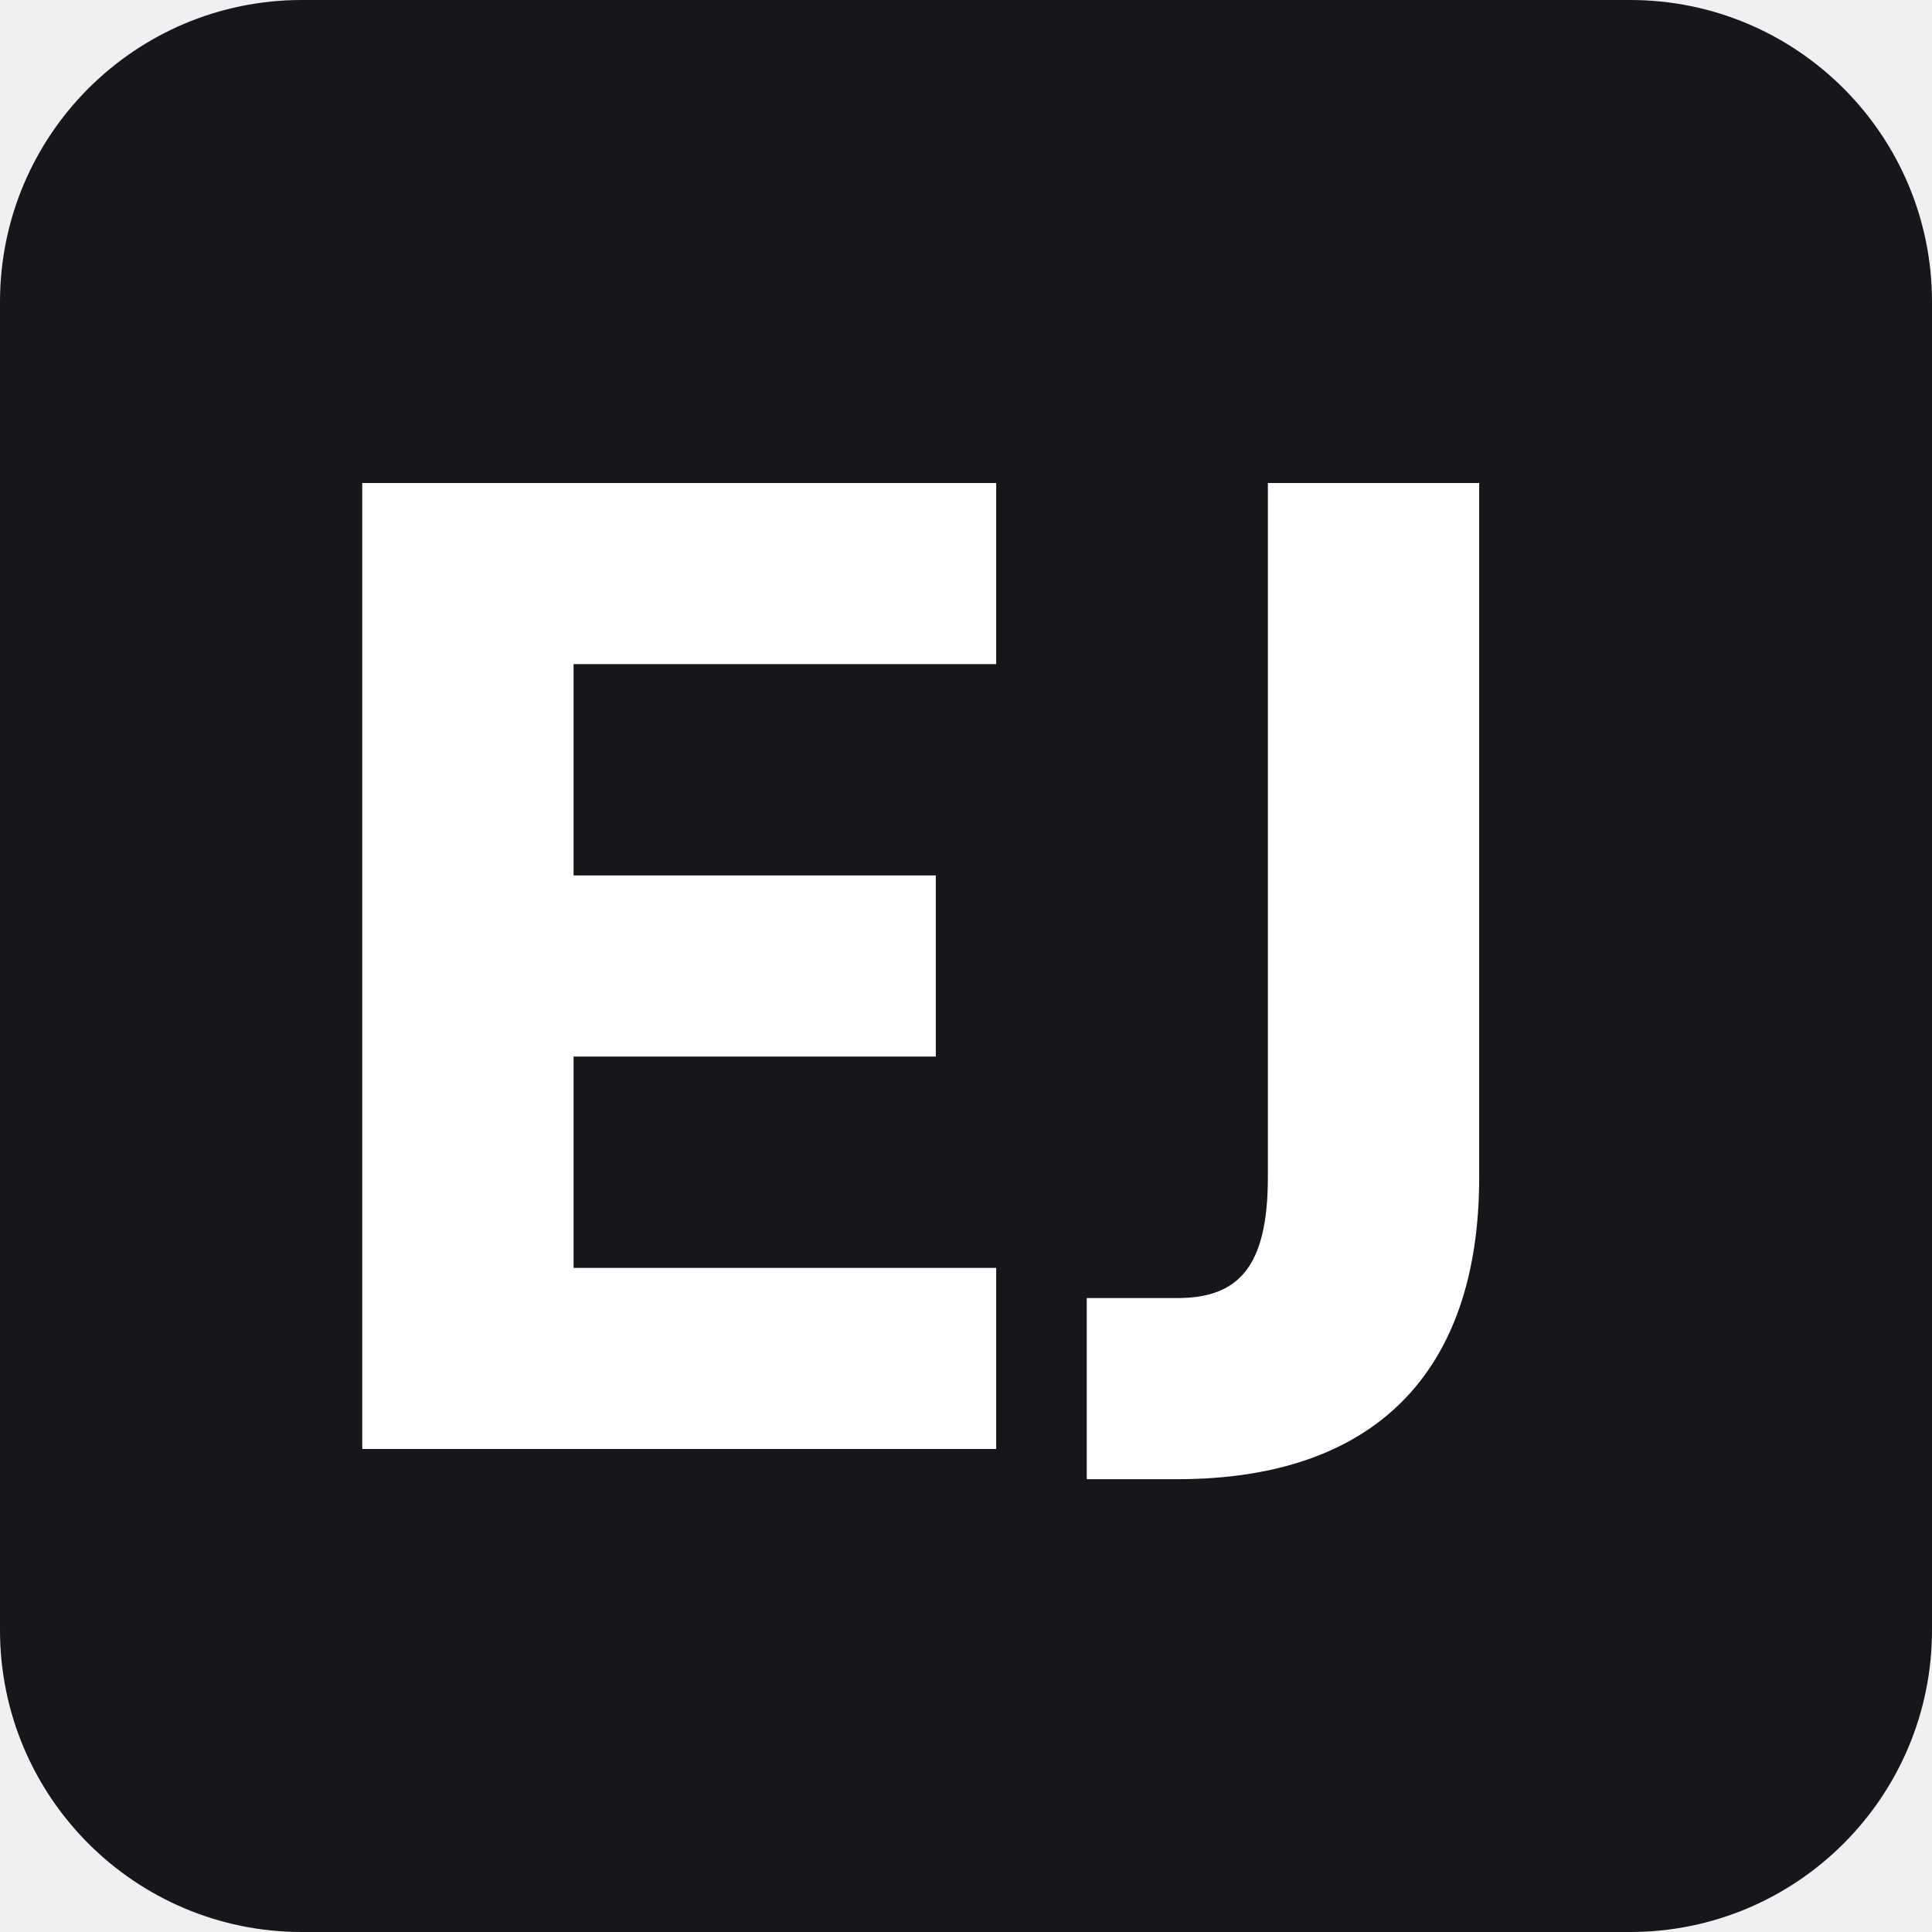
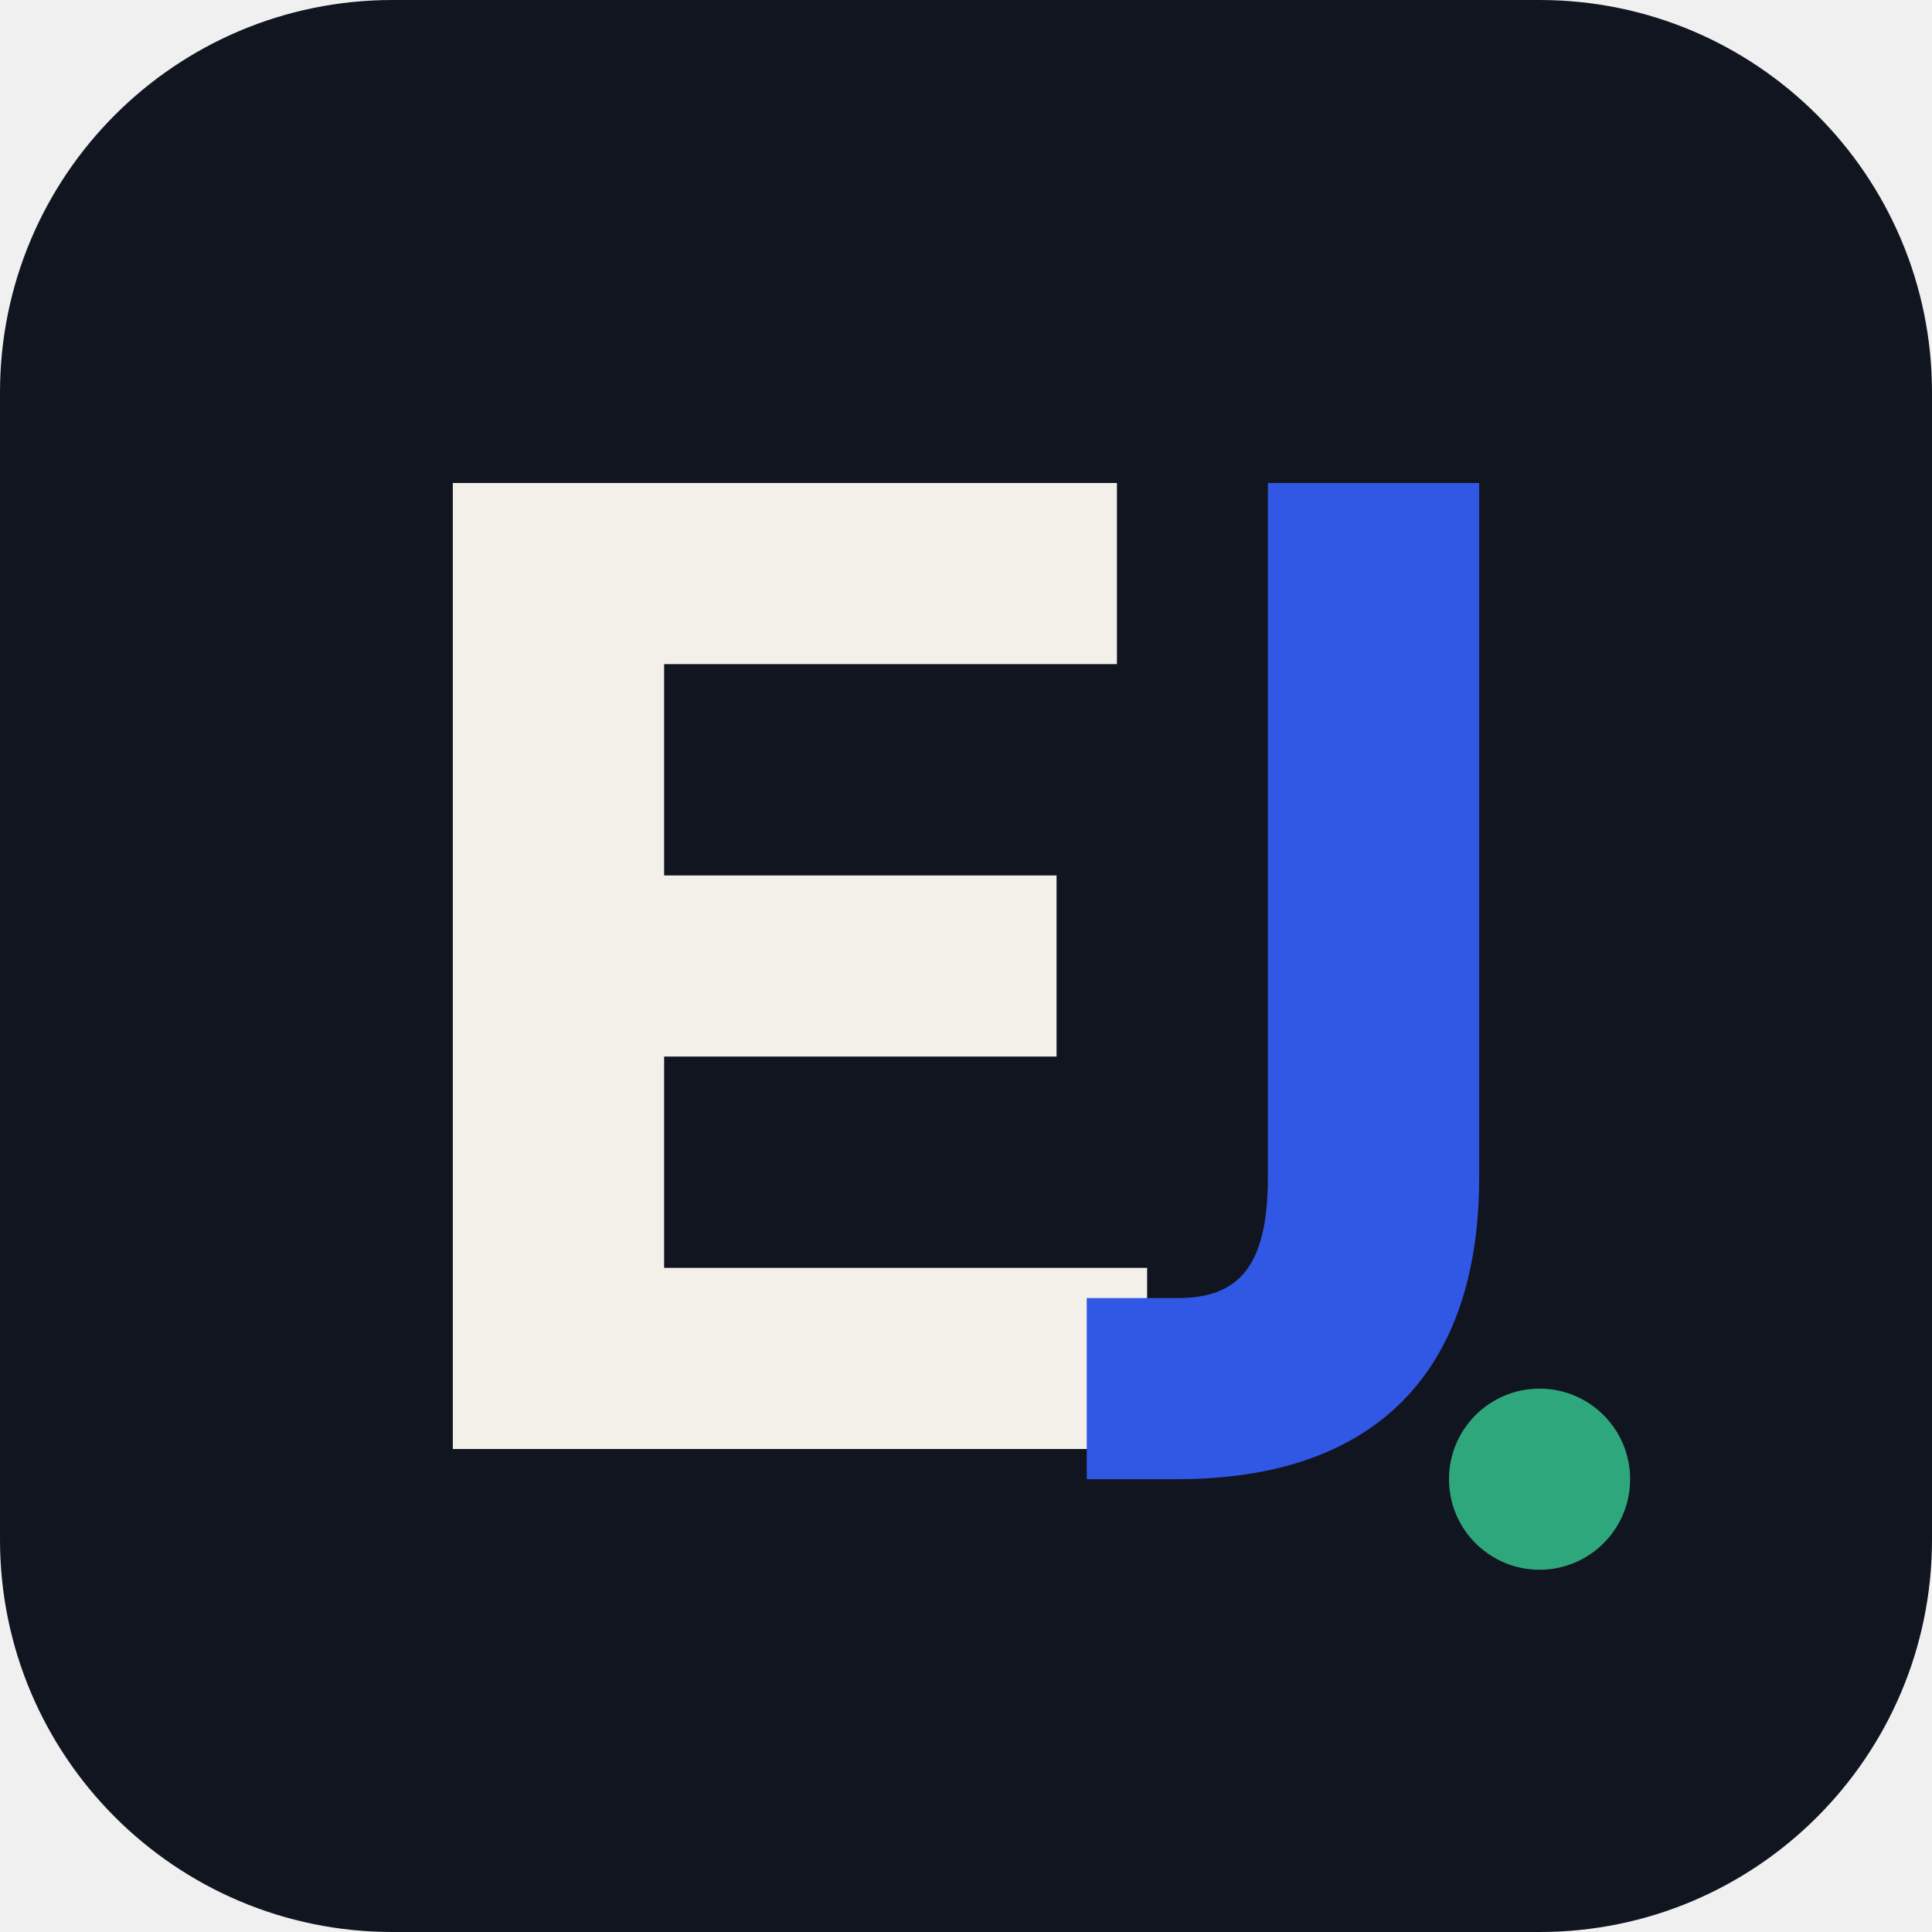
<svg xmlns="http://www.w3.org/2000/svg" width="64" height="64" viewBox="0 0 64 64" fill="none">
-   <rect width="64" height="64" rx="10" fill="#15171A" />
-   <path d="M12 16H33V22H19V29H31V35H19V42H33V48H12V16Z" fill="#FFFFFF" />
-   <path d="M42 16H49V39C49 45.5 45.5 49 39 49H36V43H39C41 43 42 42 42 39V16Z" fill="#FFFFFF" />
+   <rect width="64" height="64" rx="13" fill="#10151F" />
+   <path d="M15 16H37V22H22V29H35V35H22V42H38V48H15V16Z" fill="#F3F0E9" />
+   <path d="M42 16H49V39C49 45.5 45.5 49 39 49H36V43H39C41 43 42 42 42 39V16Z" fill="#3157E5" />
+   <circle cx="51" cy="49" r="3" fill="#2FA77D" />
</svg>
